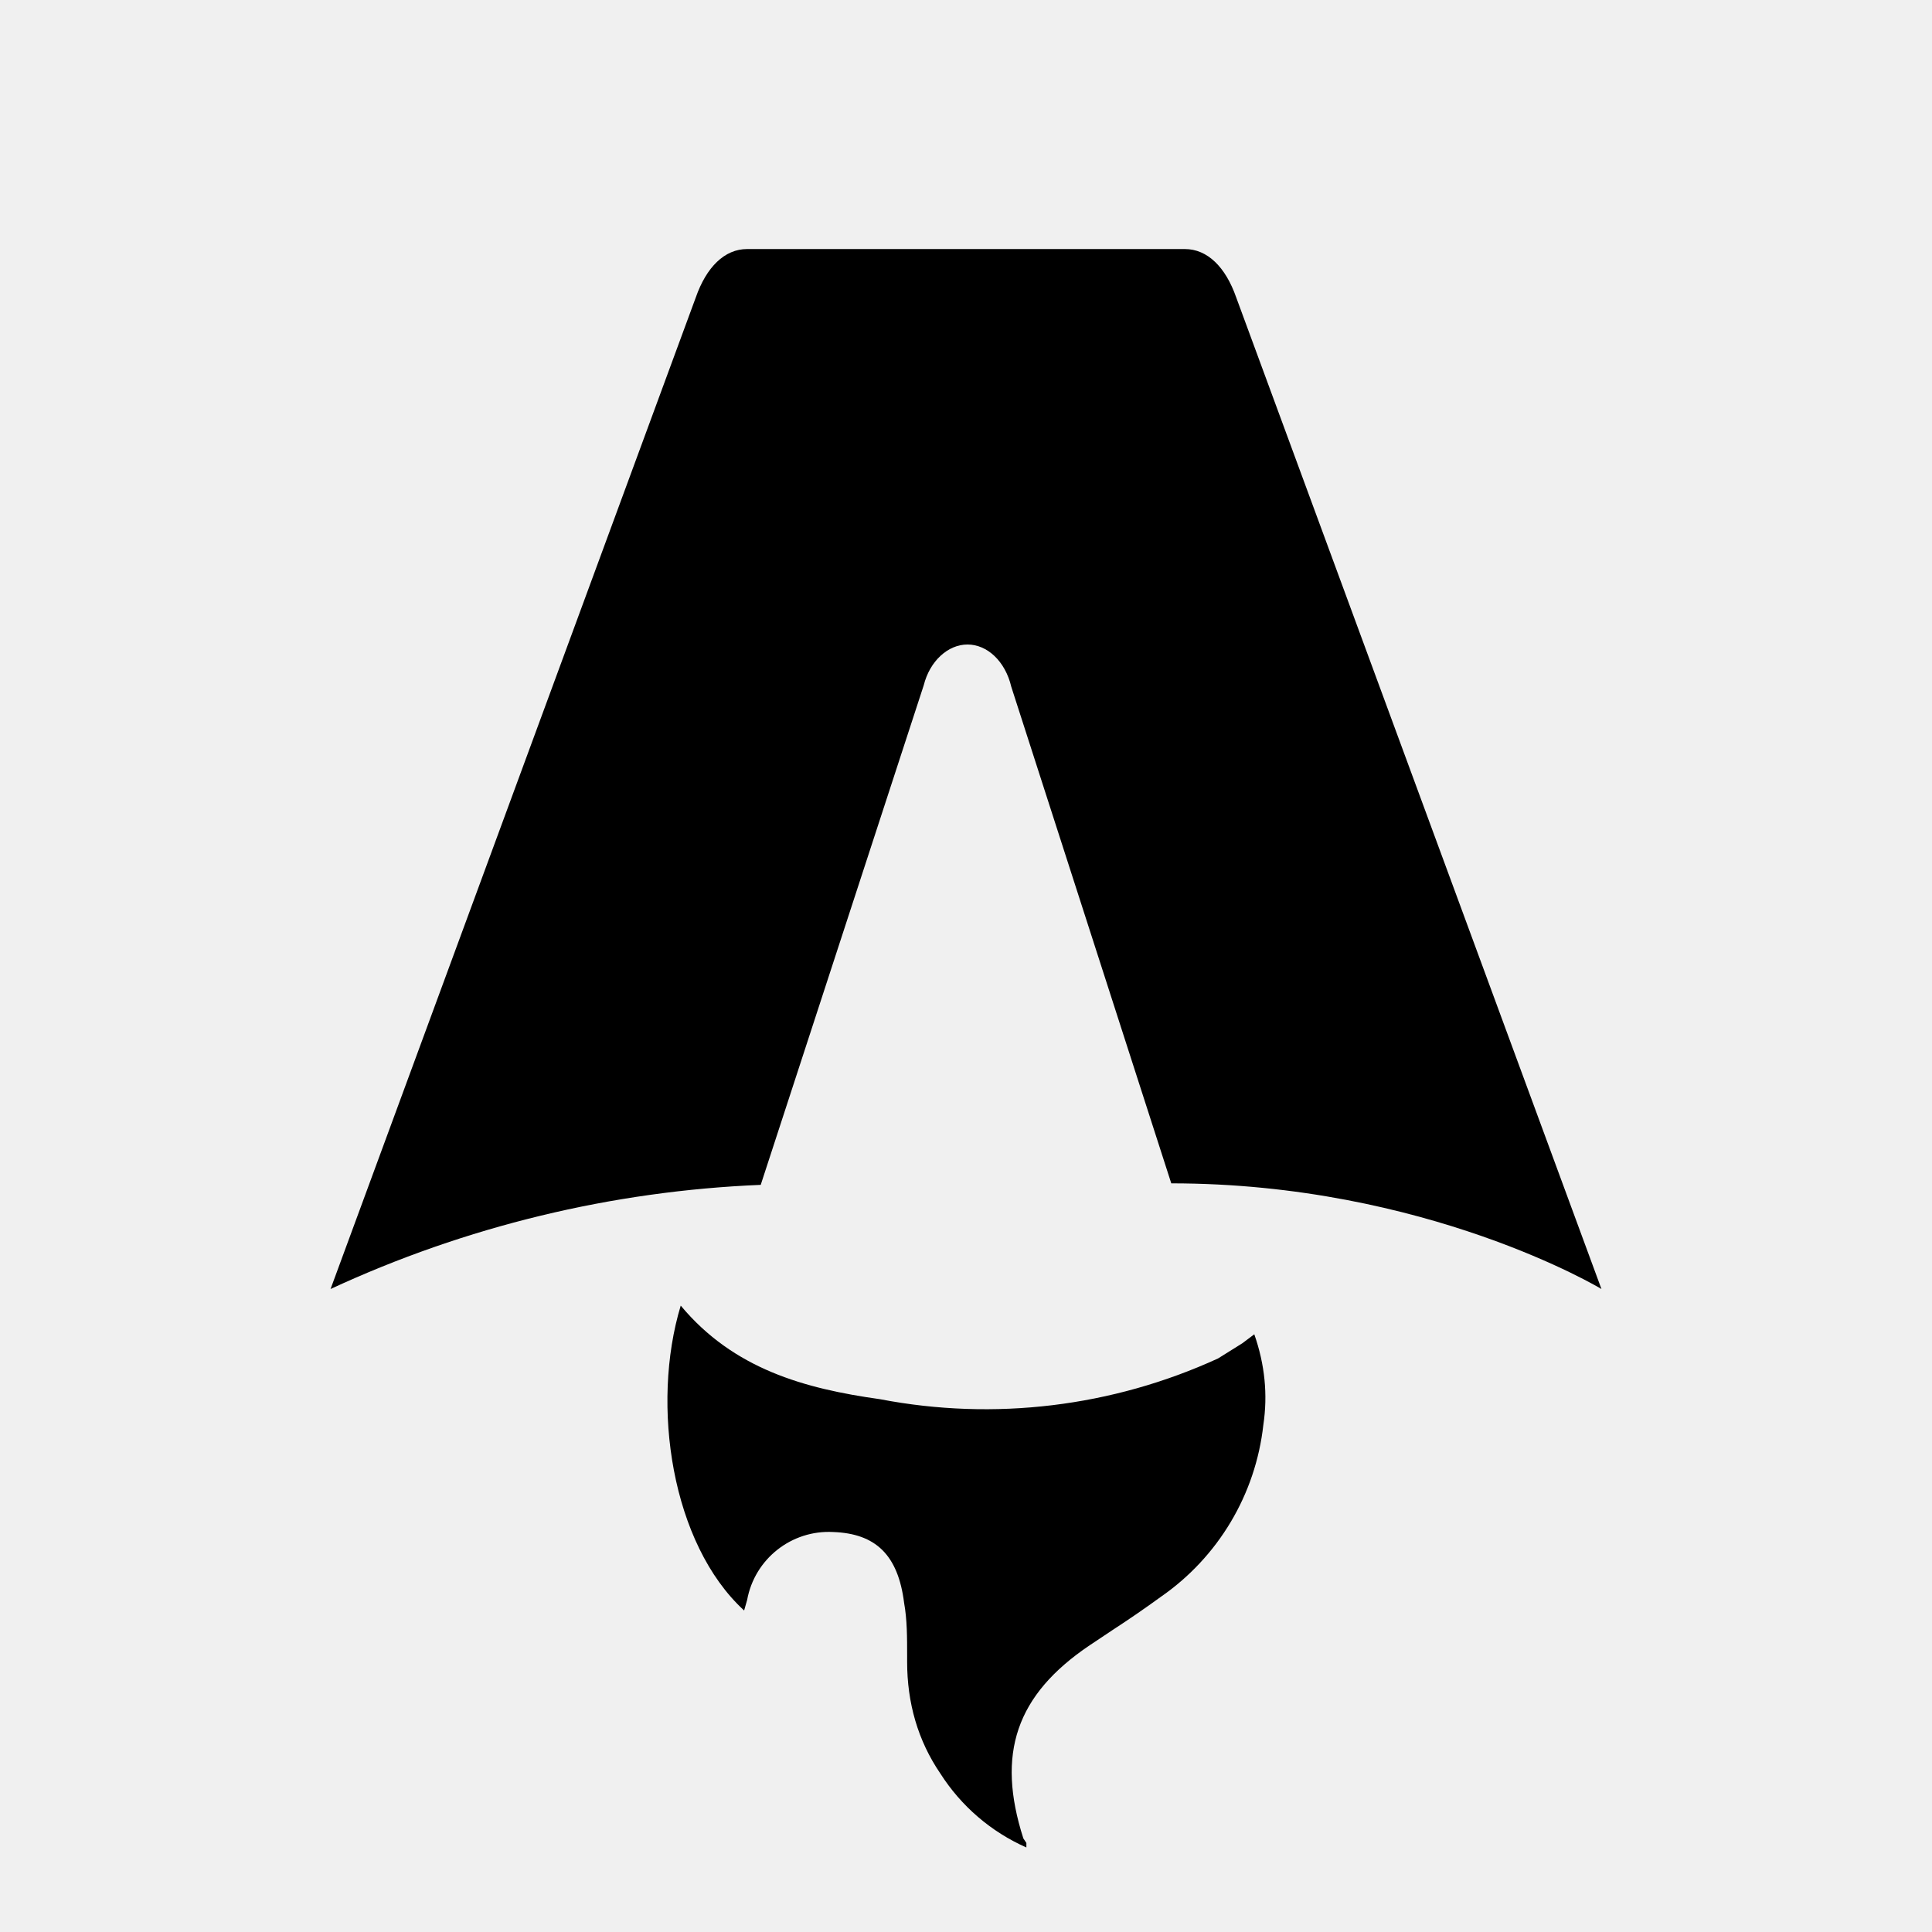
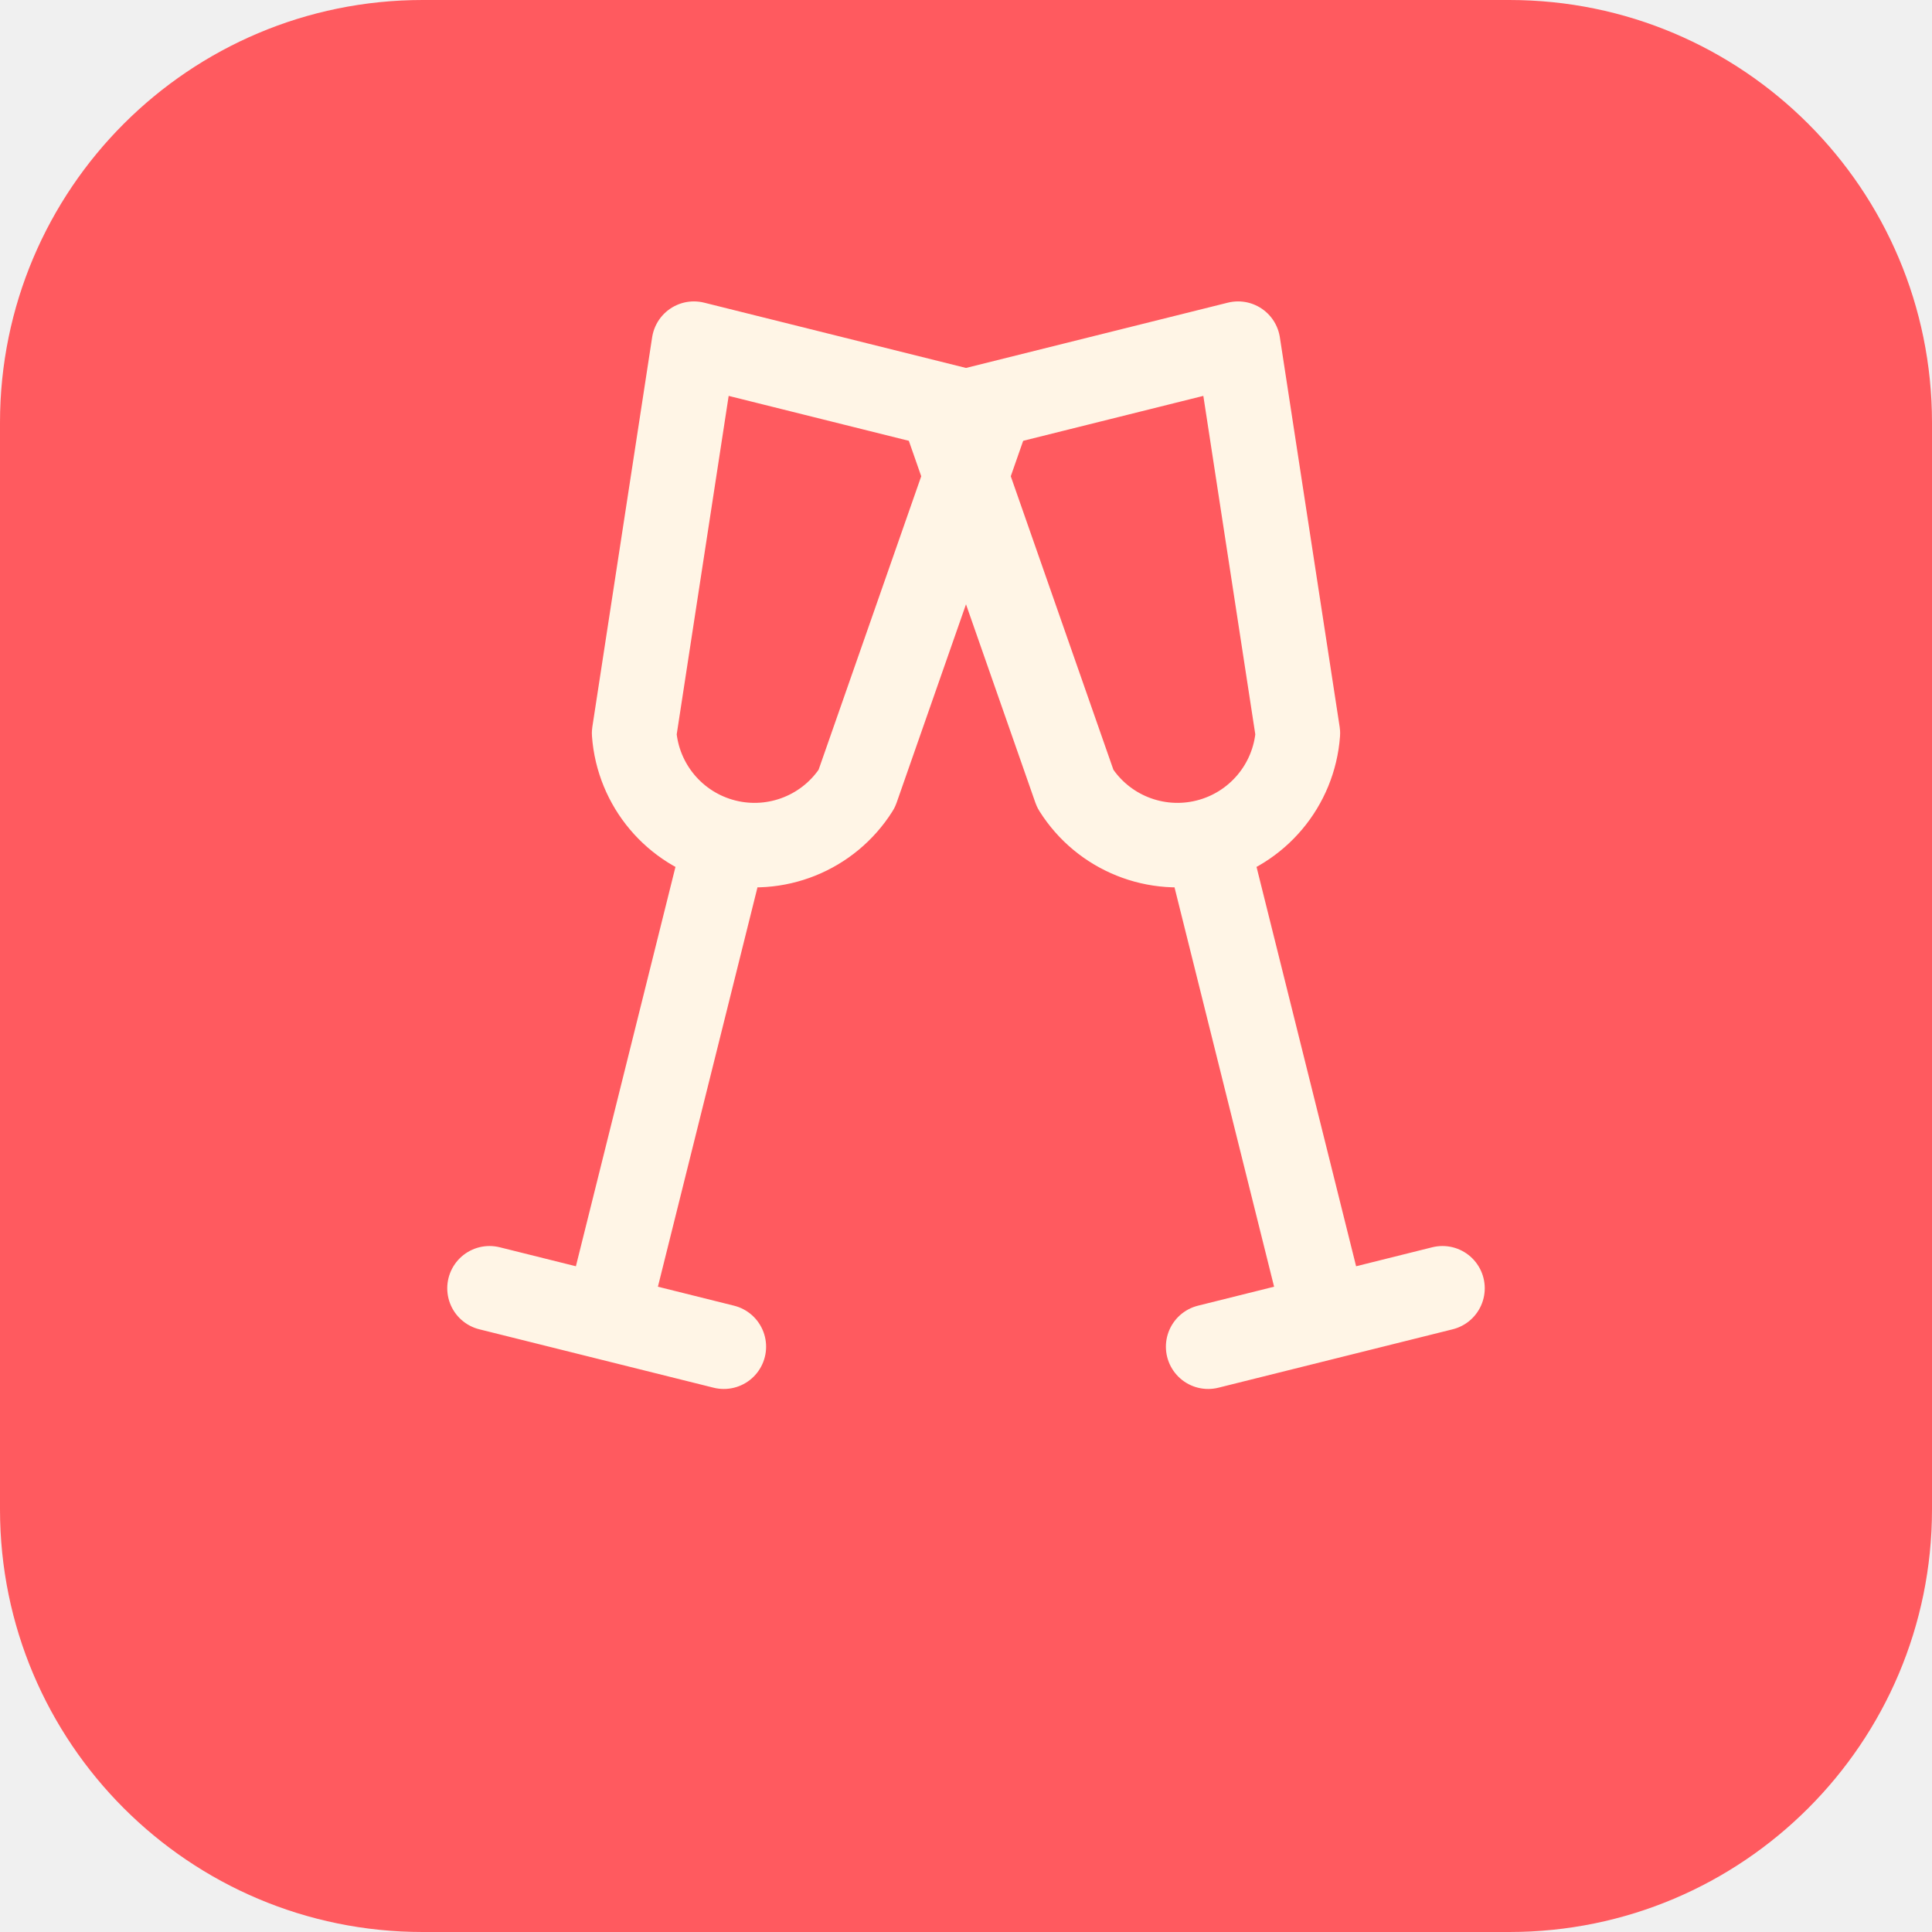
- <svg xmlns="http://www.w3.org/2000/svg" fill="none" viewBox="0 0 128 128">
-   <path d="M50.4 78.5a75.1 75.1 0 0 0-28.5 6.9l24.2-65.7c.7-2 1.9-3.2 3.4-3.2h29c1.5 0 2.7 1.2 3.4 3.2l24.2 65.7s-11.6-7-28.5-7L67 45.5c-.4-1.7-1.6-2.8-2.9-2.8-1.3 0-2.5 1.1-2.9 2.7L50.4 78.5Zm-1.1 28.2Zm-4.2-20.2c-2 6.6-.6 15.8 4.2 20.2a17.5 17.5 0 0 1 .2-.7 5.5 5.5 0 0 1 5.7-4.5c2.8.1 4.3 1.5 4.7 4.7.2 1.1.2 2.3.2 3.5v.4c0 2.7.7 5.2 2.2 7.4a13 13 0 0 0 5.7 4.9v-.3l-.2-.3c-1.8-5.6-.5-9.5 4.4-12.8l1.5-1a73 73 0 0 0 3.2-2.2 16 16 0 0 0 6.8-11.4c.3-2 .1-4-.6-6l-.8.6-1.6 1a37 37 0 0 1-22.4 2.7c-5-.7-9.7-2-13.2-6.2Z" />
-   <style>
-         path { fill: #000; }
-         @media (prefers-color-scheme: dark) {
-             path { fill: #FFF; }
-         }
-     </style>
+ <svg xmlns="http://www.w3.org/2000/svg" viewBox="0 0 512 512">
+   <rect width="512" height="512" rx="112" fill="#ff5a5f" />
+   <g fill="none" stroke="#fff5e6" stroke-width="22" stroke-linecap="round" stroke-linejoin="round" transform="translate(64 64) scale(16)">
+     <g transform="rotate(14 7.5 12)">
+       <path d="M5 2h5l-.6 6.5a2 2 0 0 1-3.8 0Z M7.5 10.5V18 M5.5 18h4" stroke-width="1.4" />
+     </g>
+     <g transform="rotate(-14 16.5 12)">
+       <path d="M14 2h5l-.6 6.5a2 2 0 0 1-3.8 0Z M16.5 10.5V18 M14.5 18h4" stroke-width="1.4" />
+     </g>
+   </g>
</svg>
